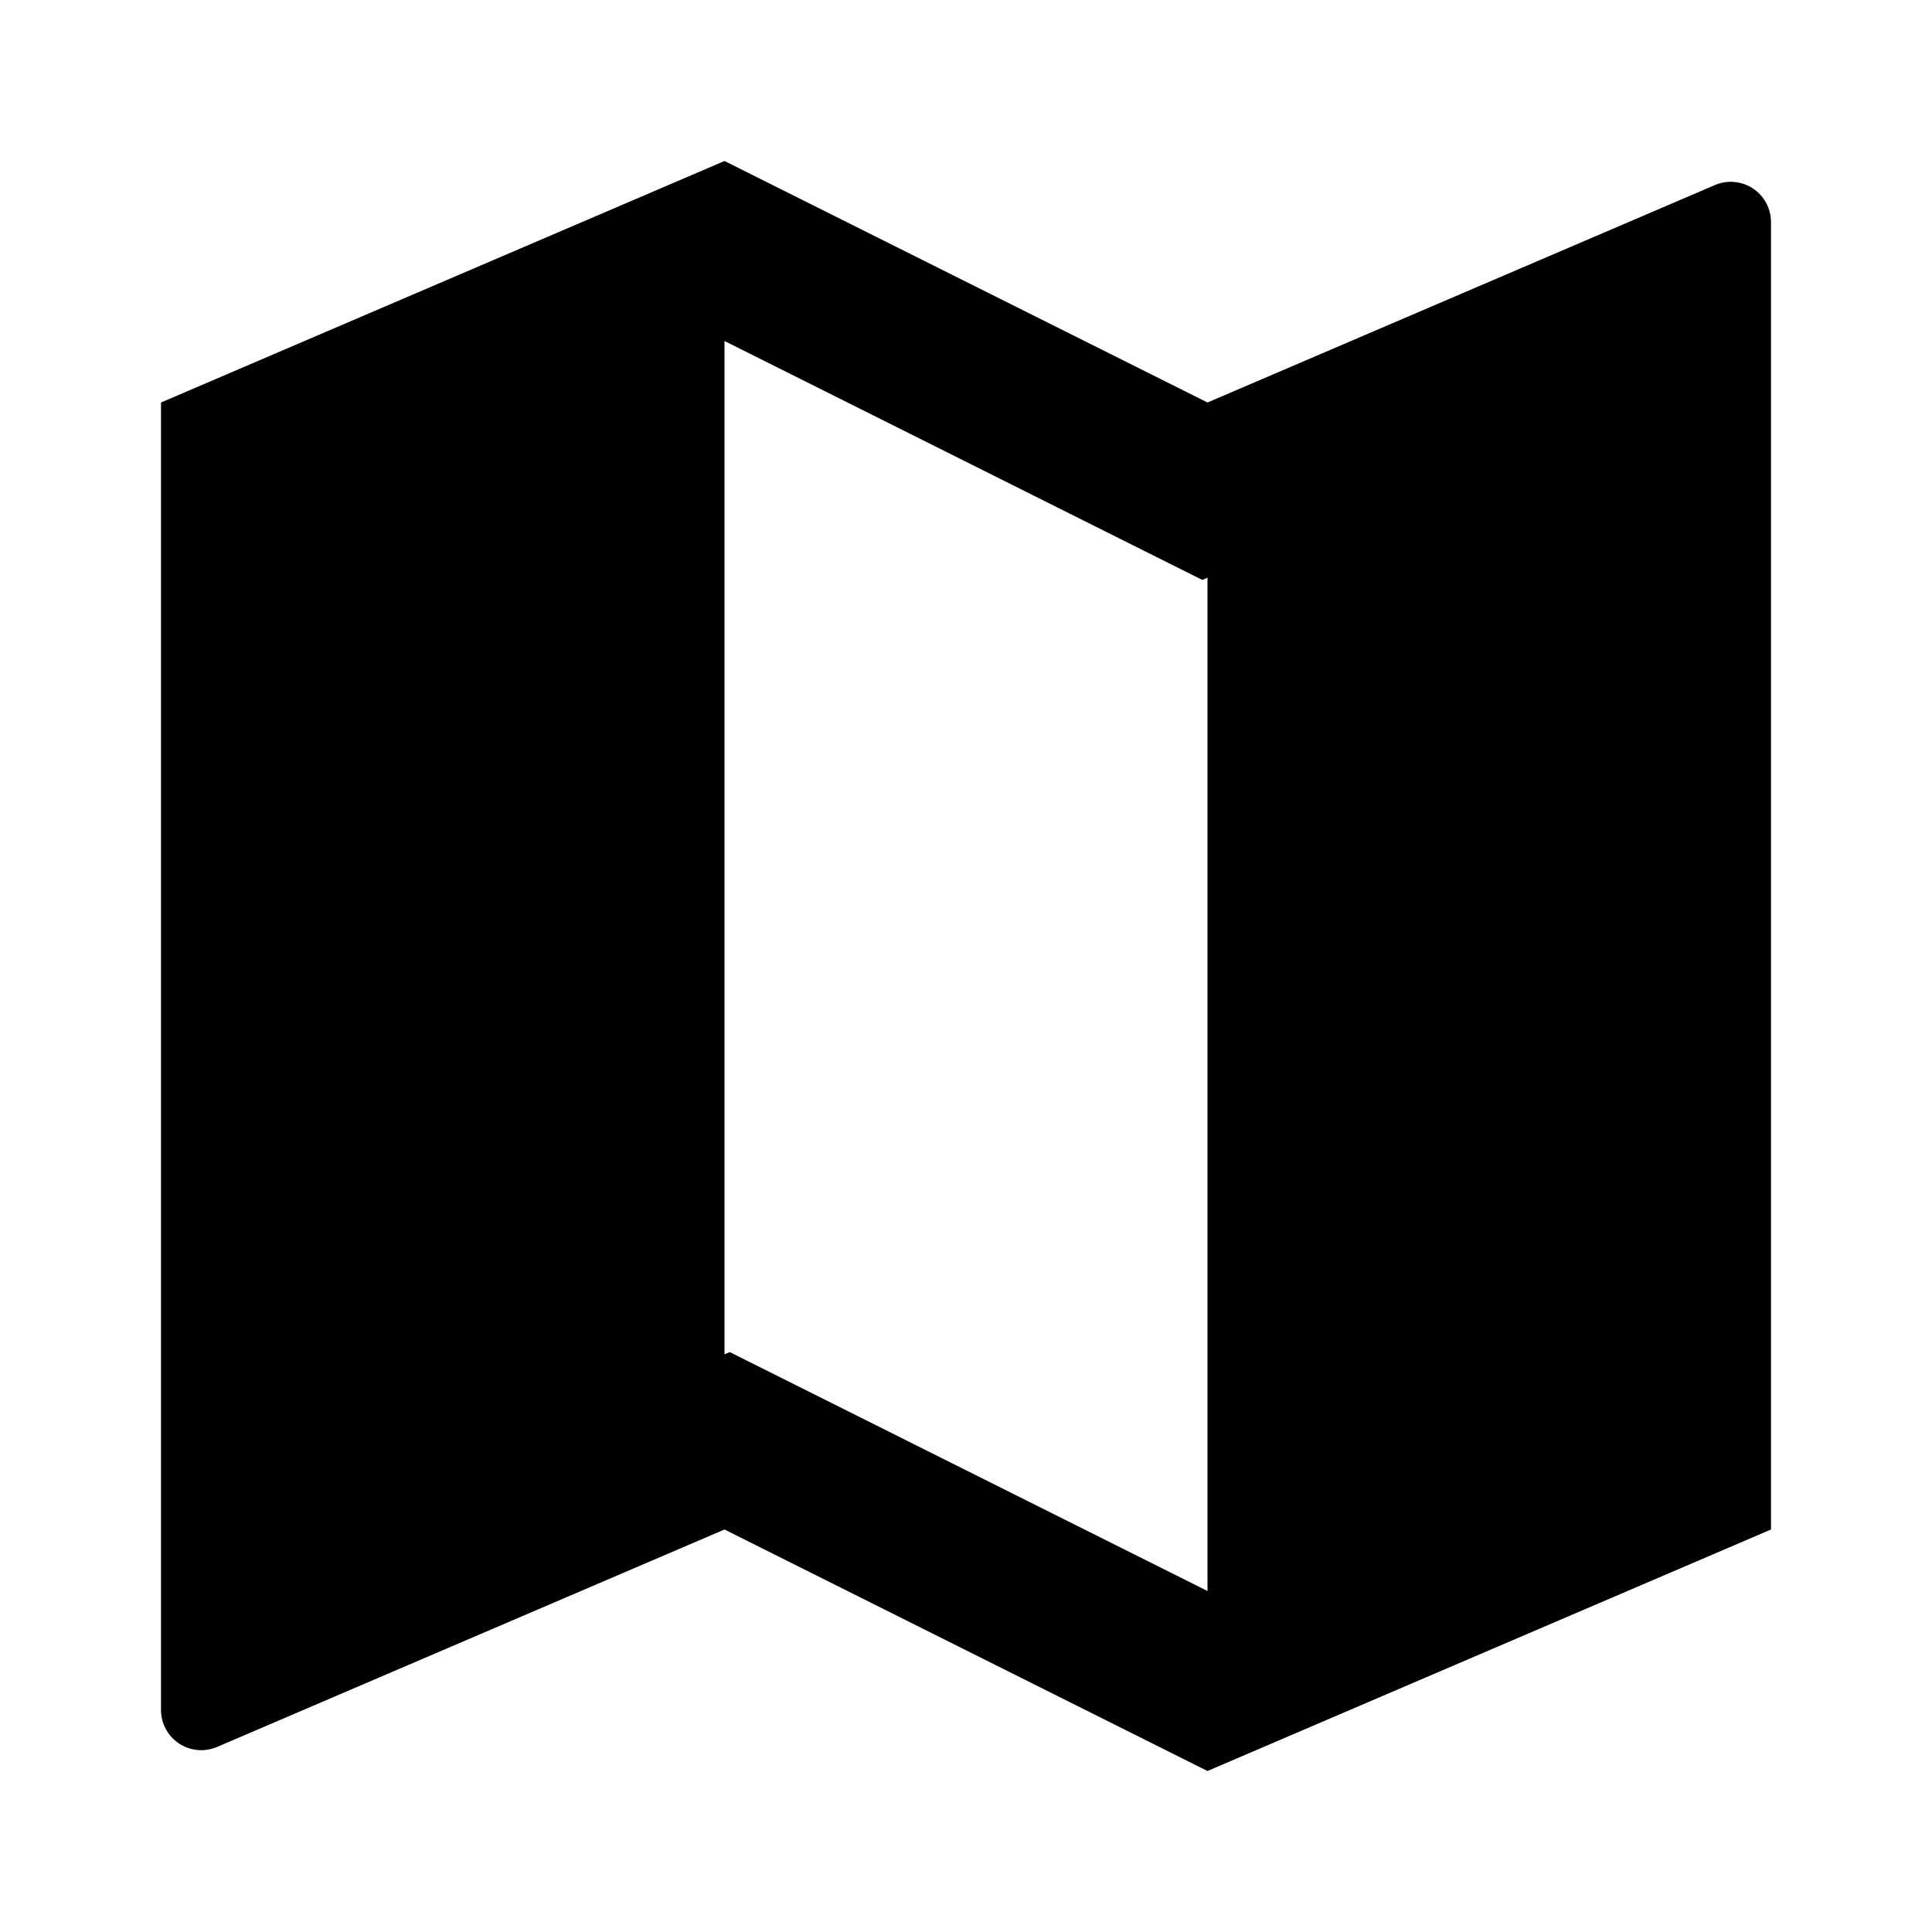
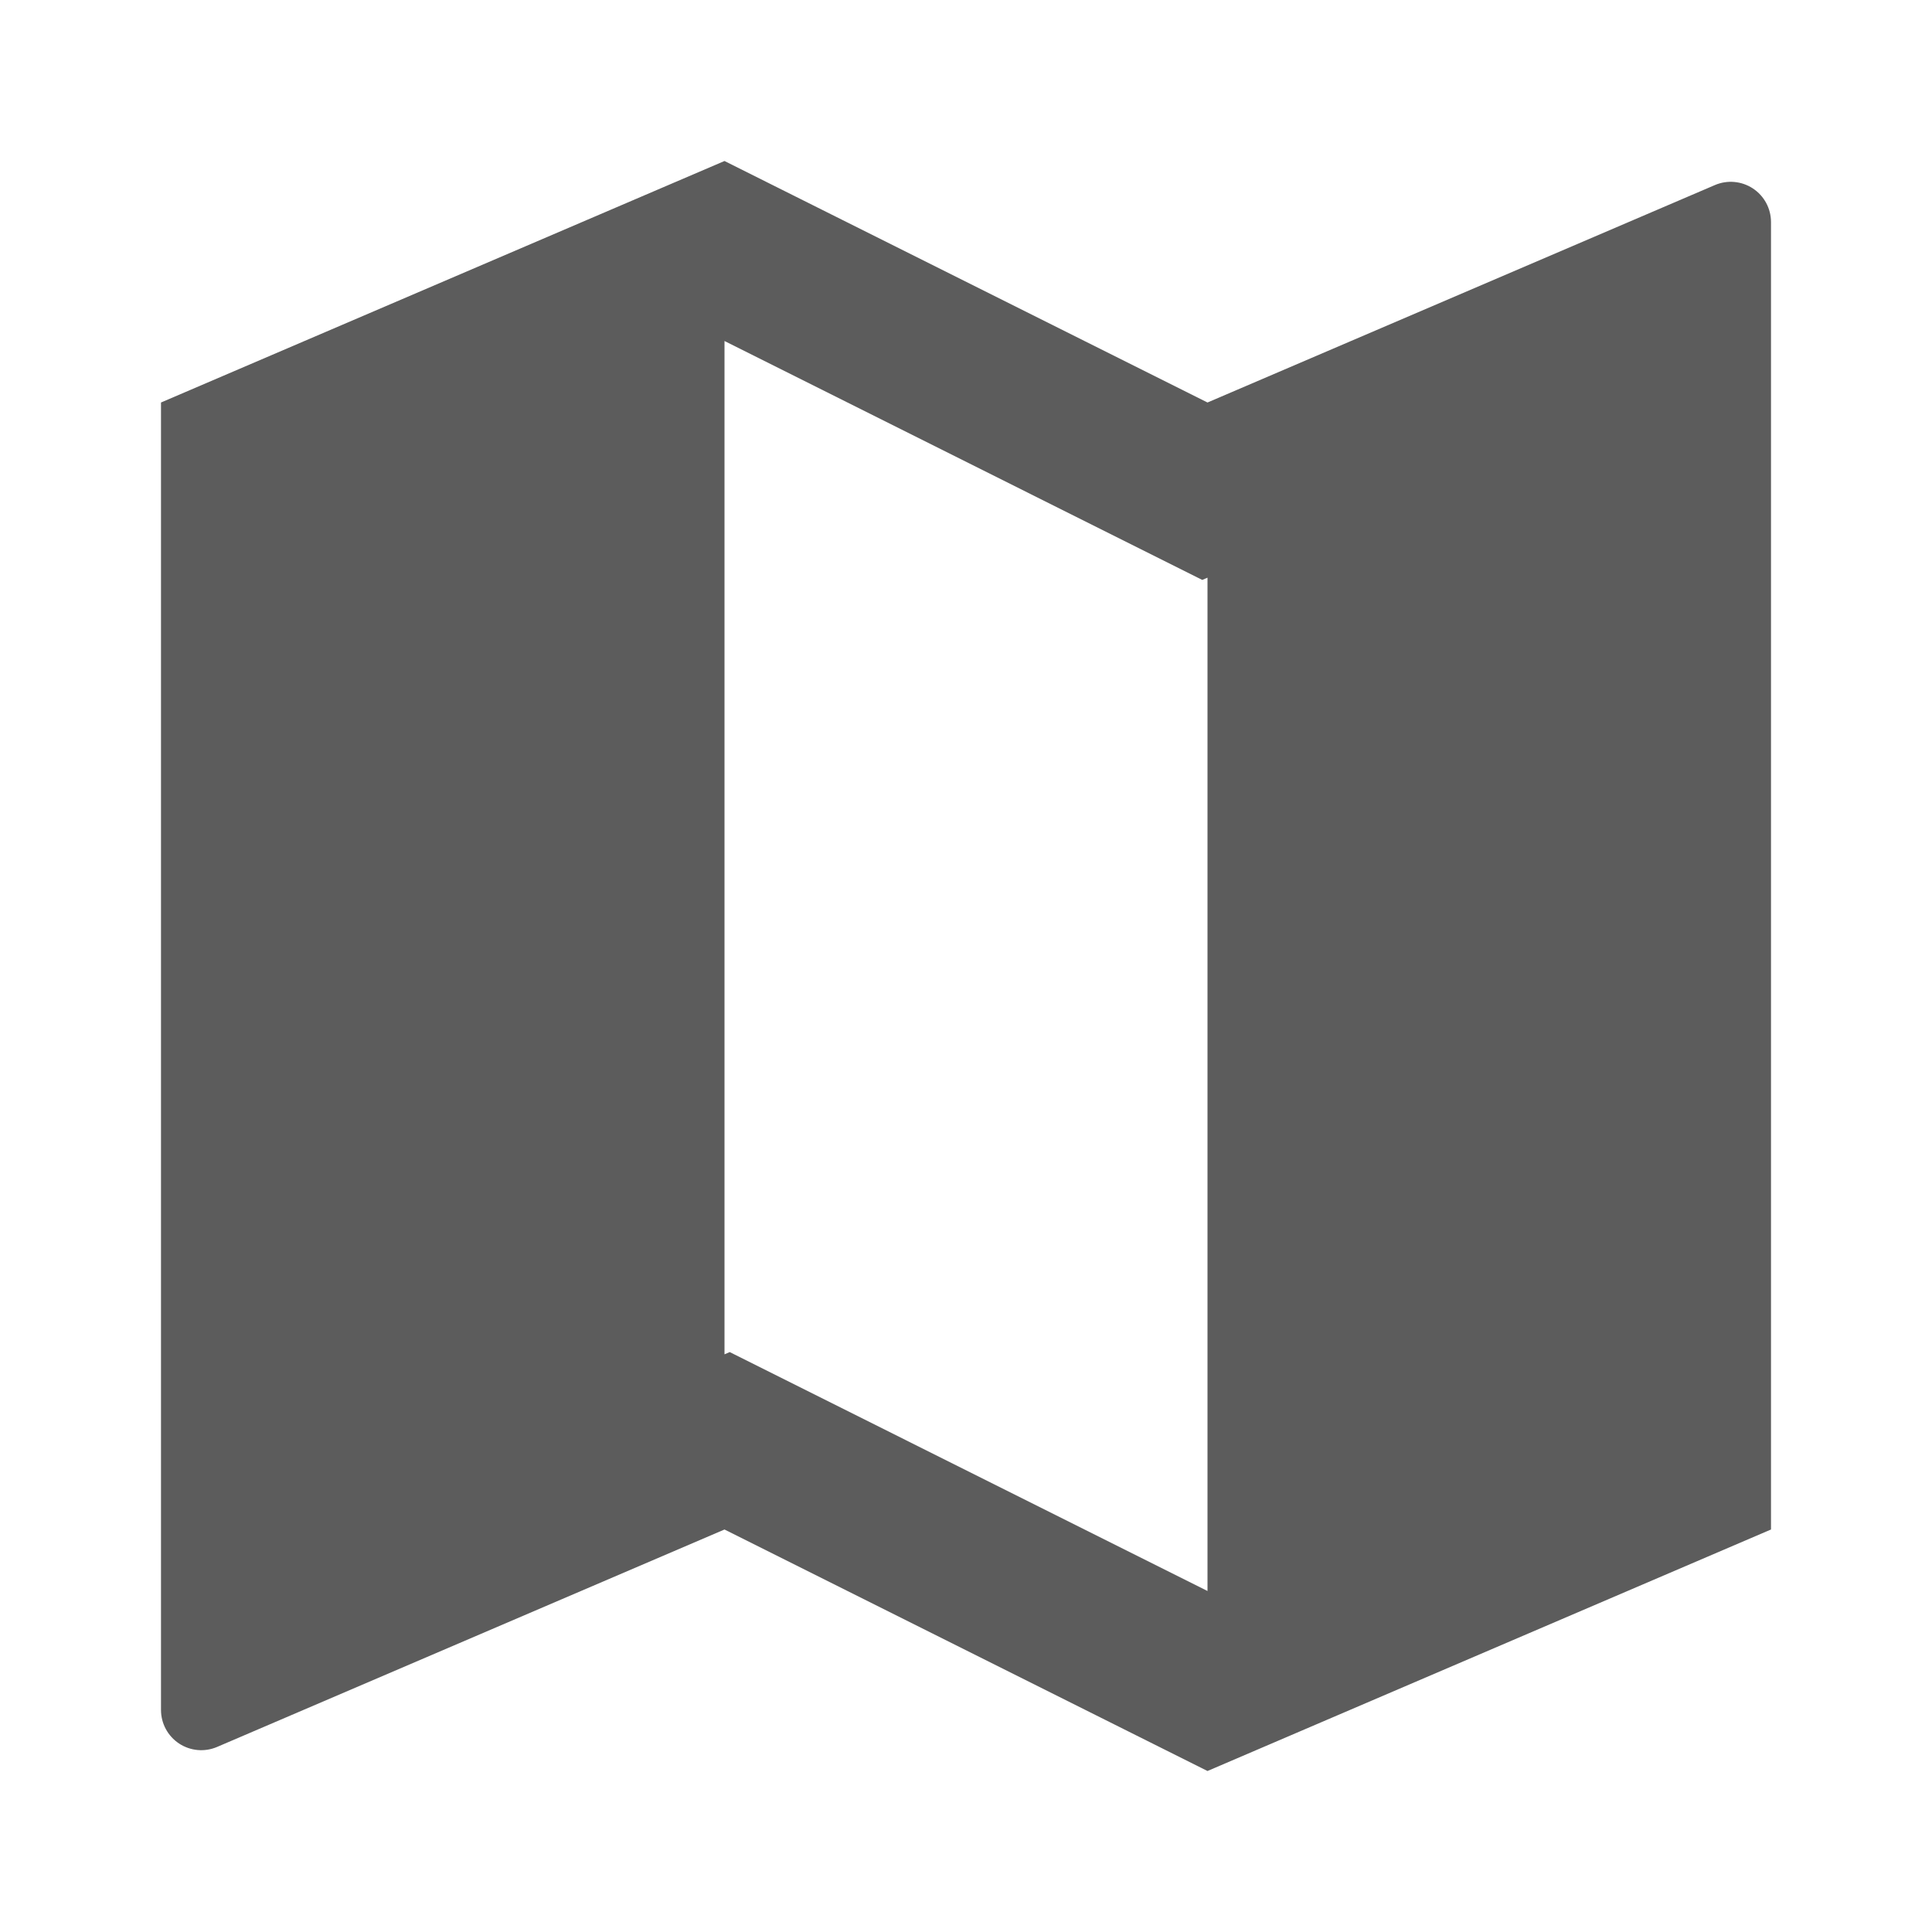
- <svg xmlns="http://www.w3.org/2000/svg" viewBox="0 0 24 24">
-   <g>
-     <path fill="none" d="M0 0h24v24H0z" />
-     <path d="M2 5l7-3 6 3 6.303-2.701a.5.5 0 0 1 .697.46V19l-7 3-6-3-6.303 2.701a.5.5 0 0 1-.697-.46V5zm13 14.764V7.176l-.065.028L9 4.236v12.588l.065-.028L15 19.764z" />
+ <svg xmlns="http://www.w3.org/2000/svg" viewBox="0 0 24 24" version="1.1" id="svg8">
+   <defs id="defs12" />
+   <g id="g6">
+     <path fill="none" d="M0 0h24v24H0z" id="path2" />
+     <path d="M2 5l7-3 6 3 6.303-2.701a.5.5 0 0 1 .697.46V19l-7 3-6-3-6.303 2.701a.5.5 0 0 1-.697-.46V5zm13 14.764V7.176l-.065.028L9 4.236v12.588l.065-.028L15 19.764z" id="path4" style="fill:#5c5c5c;fill-opacity:1" />
  </g>
</svg>
